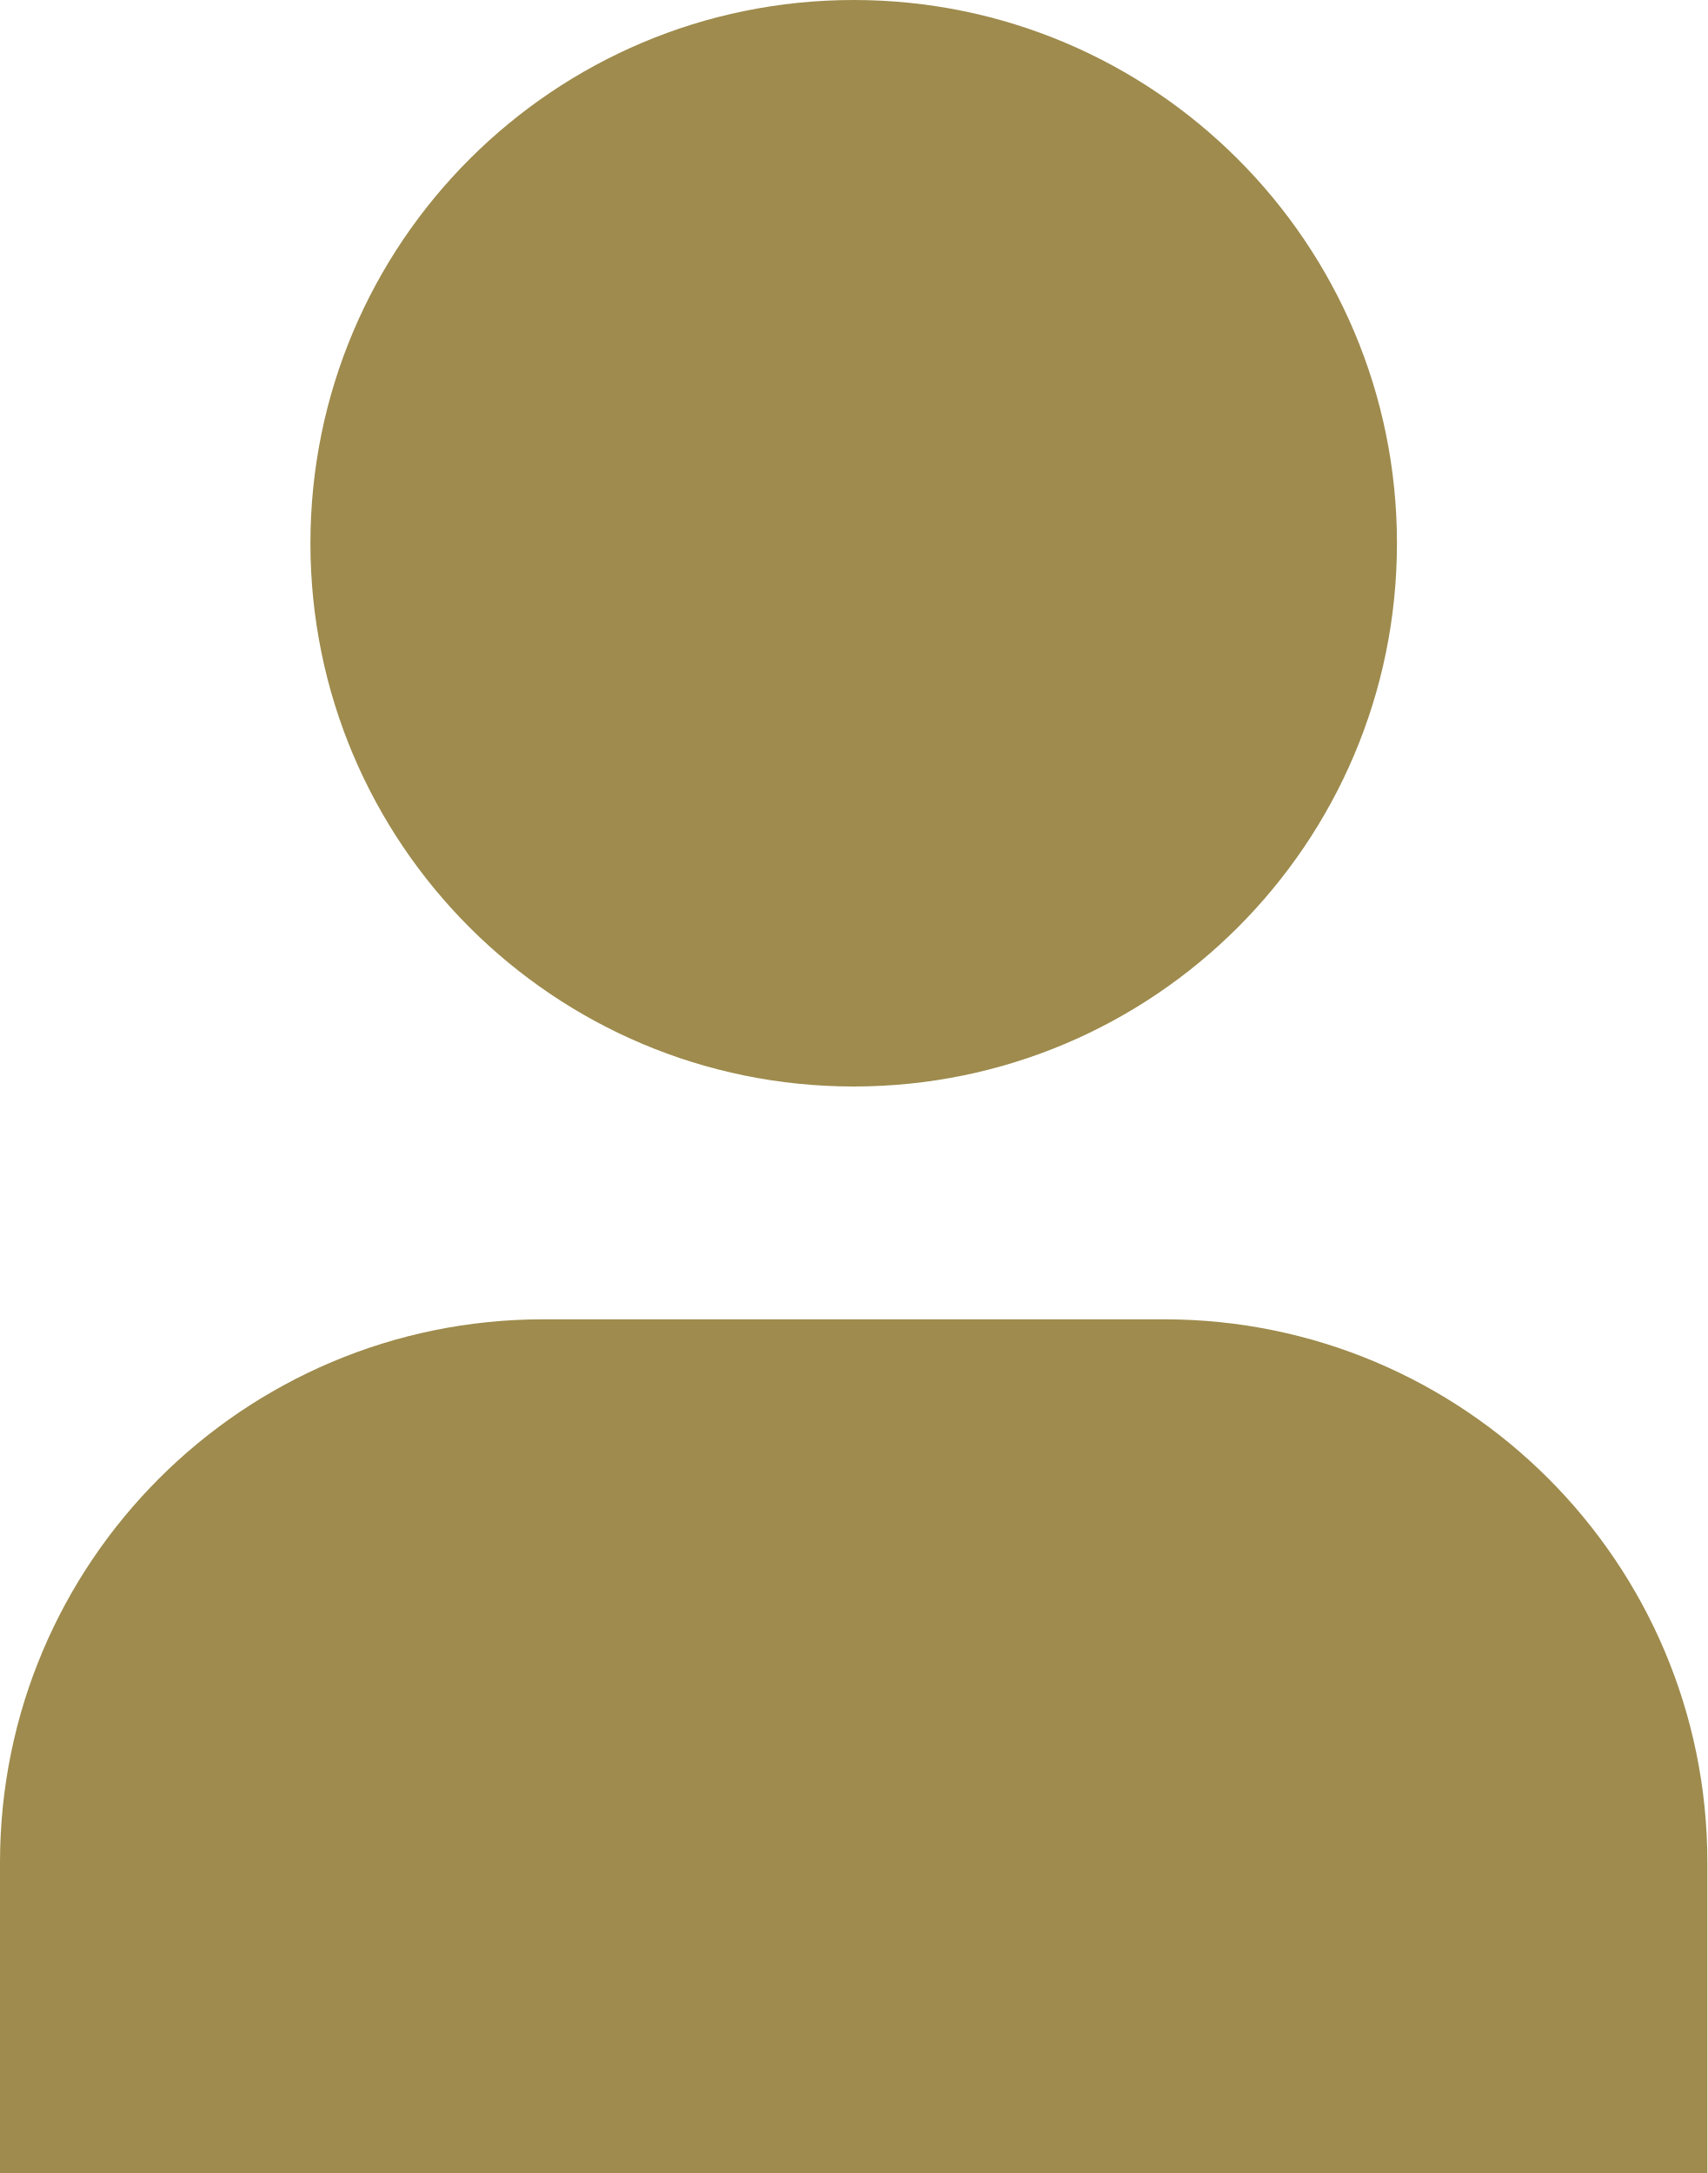
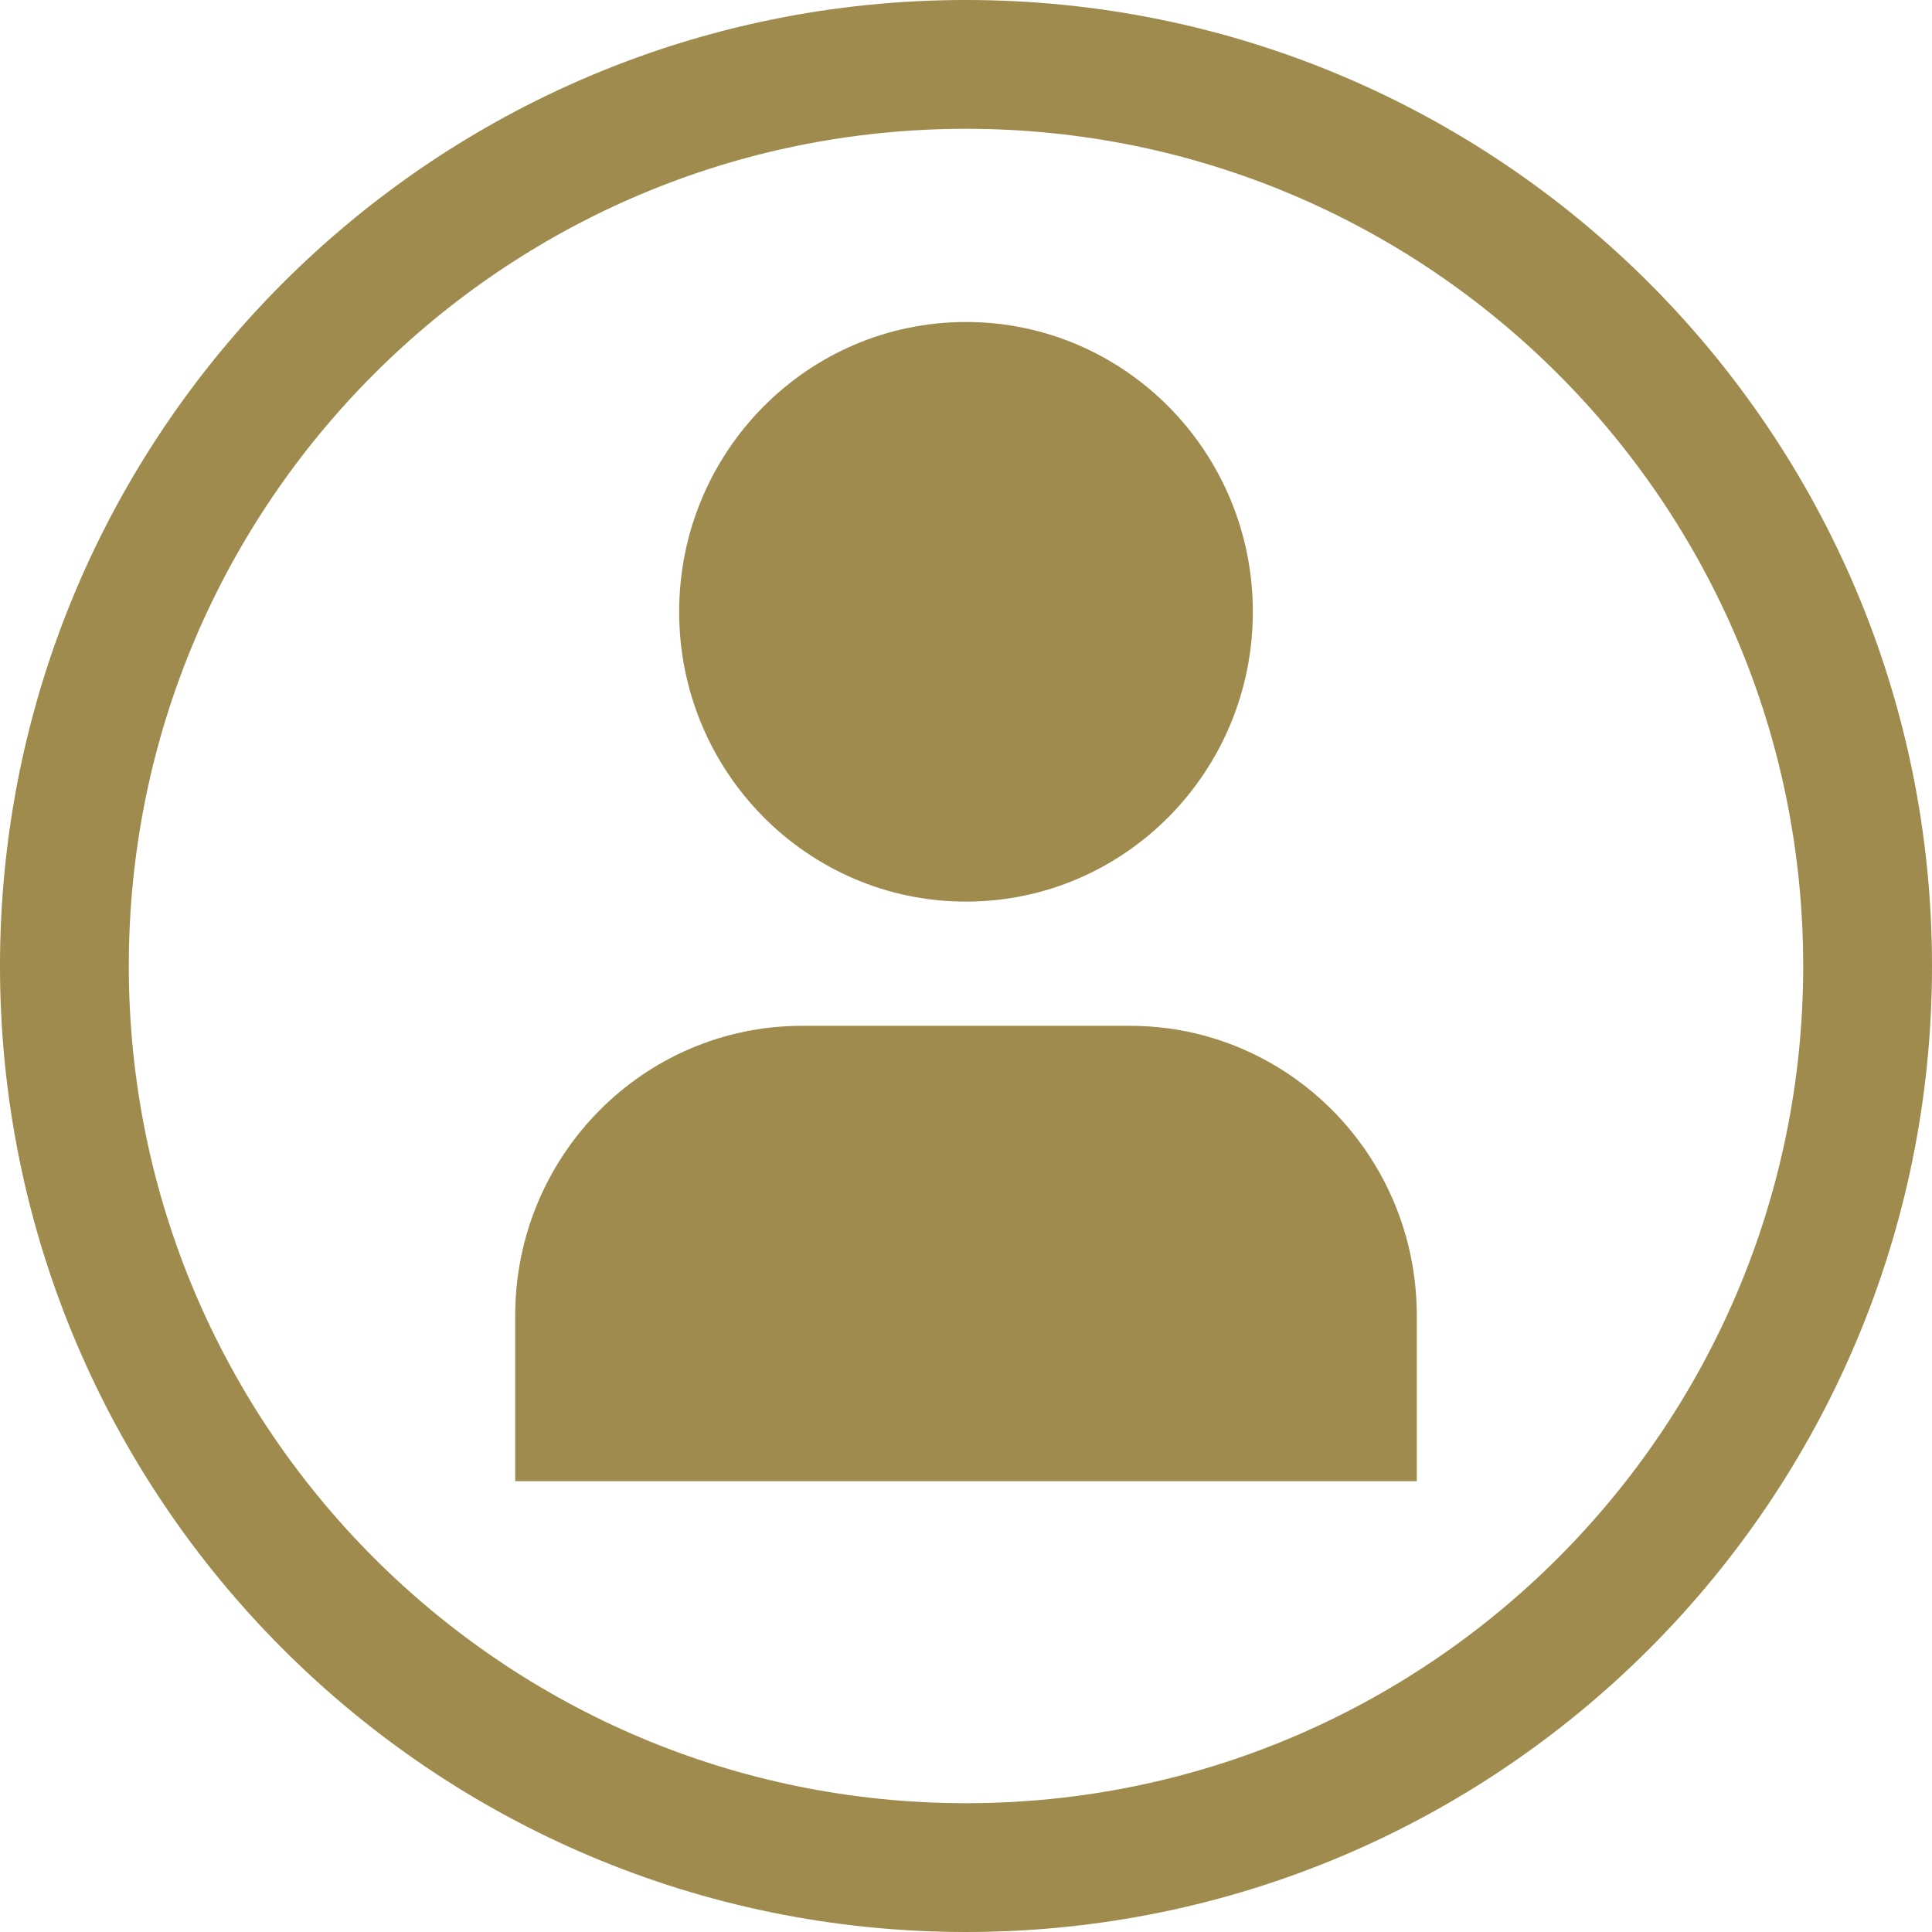
- <svg xmlns="http://www.w3.org/2000/svg" width="22" height="28" viewBox="0 0 22 28" fill="none">
-   <path d="M0 24C0 20.134 3.134 17 7 17H15C18.866 17 22 20.134 22 24V28H0V24Z" fill="#9E8B4D" />
-   <circle cx="11" cy="7" r="7" fill="#9E8B4D" />
+ <svg xmlns="http://www.w3.org/2000/svg" width="30" height="30" viewBox="0 0 30 30" fill="none">
+   <path d="M8 20.429C8 17.943 9.994 15.929 12.454 15.929H17.546C20.006 15.929 22 17.943 22 20.429V23H8V20.429Z" fill="#9E8B4D" />
+   <path d="M19.454 9.5C19.454 11.985 17.46 14 15 14C12.54 14 10.546 11.985 10.546 9.5C10.546 7.015 12.54 5 15 5C17.46 5 19.454 7.015 19.454 9.5Z" fill="#9E8B4D" />
+   <circle cx="15" cy="15" r="14" stroke="#9E8B4D" stroke-width="2" />
</svg>
